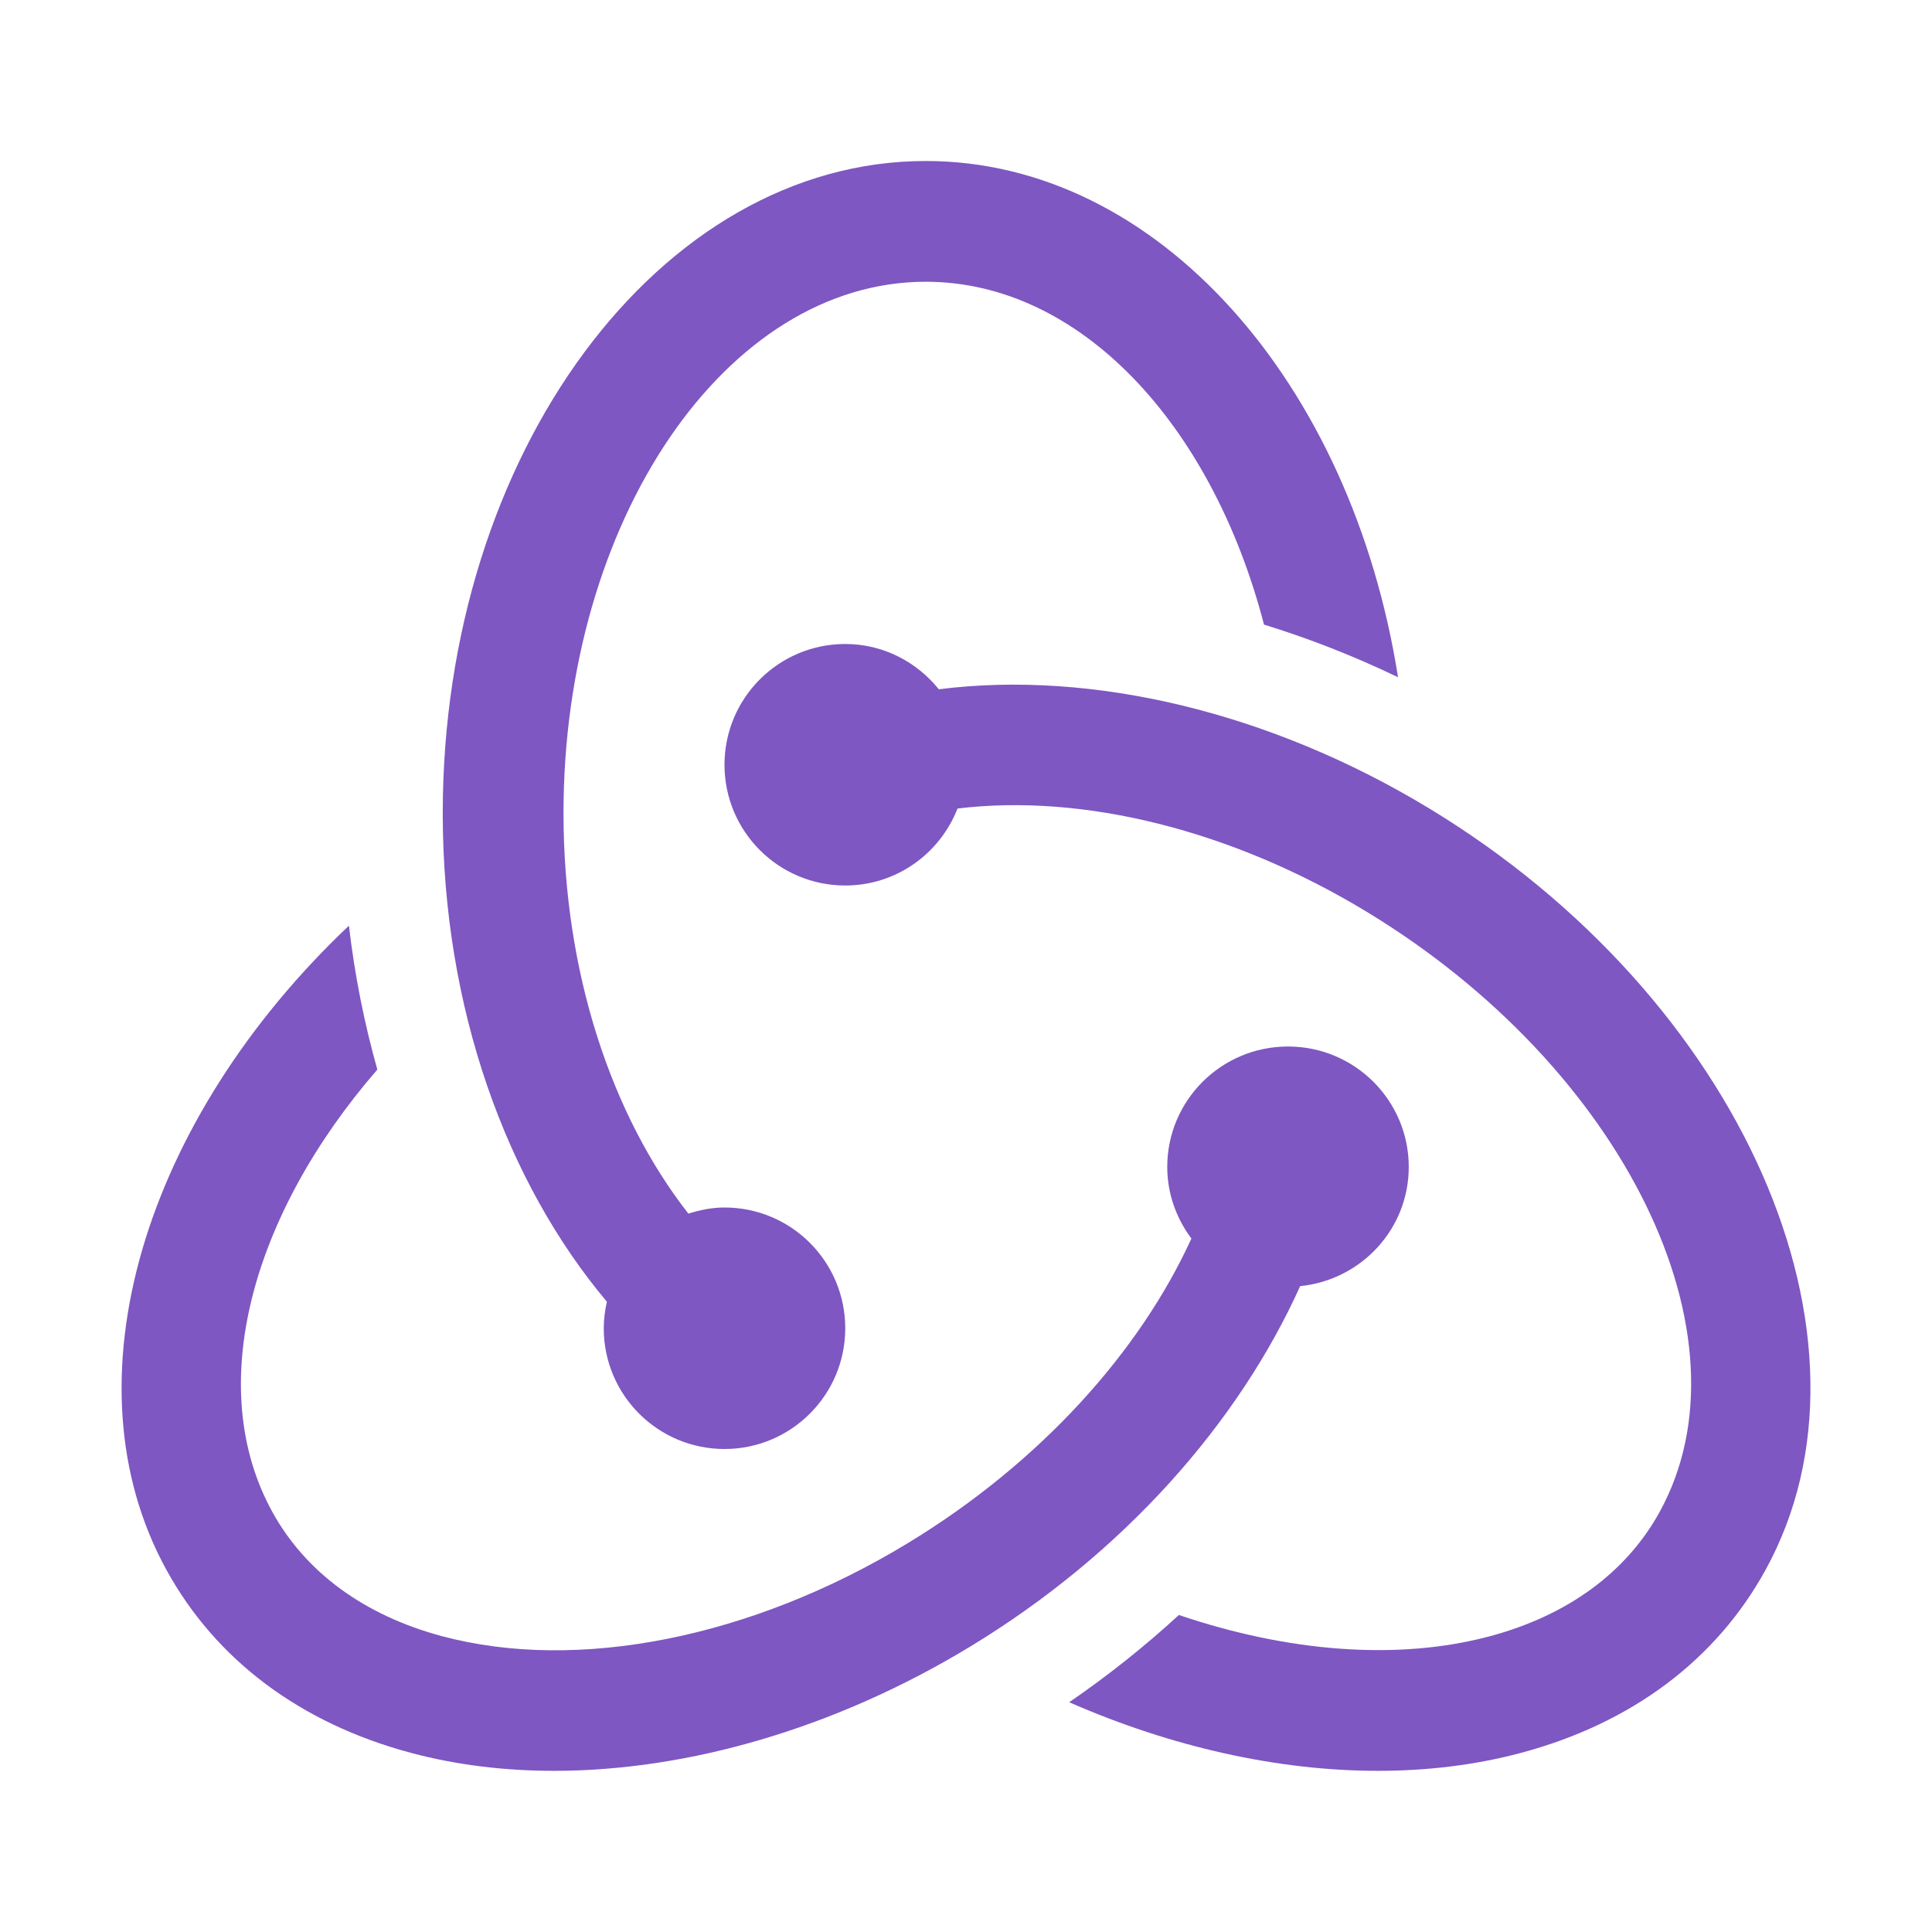
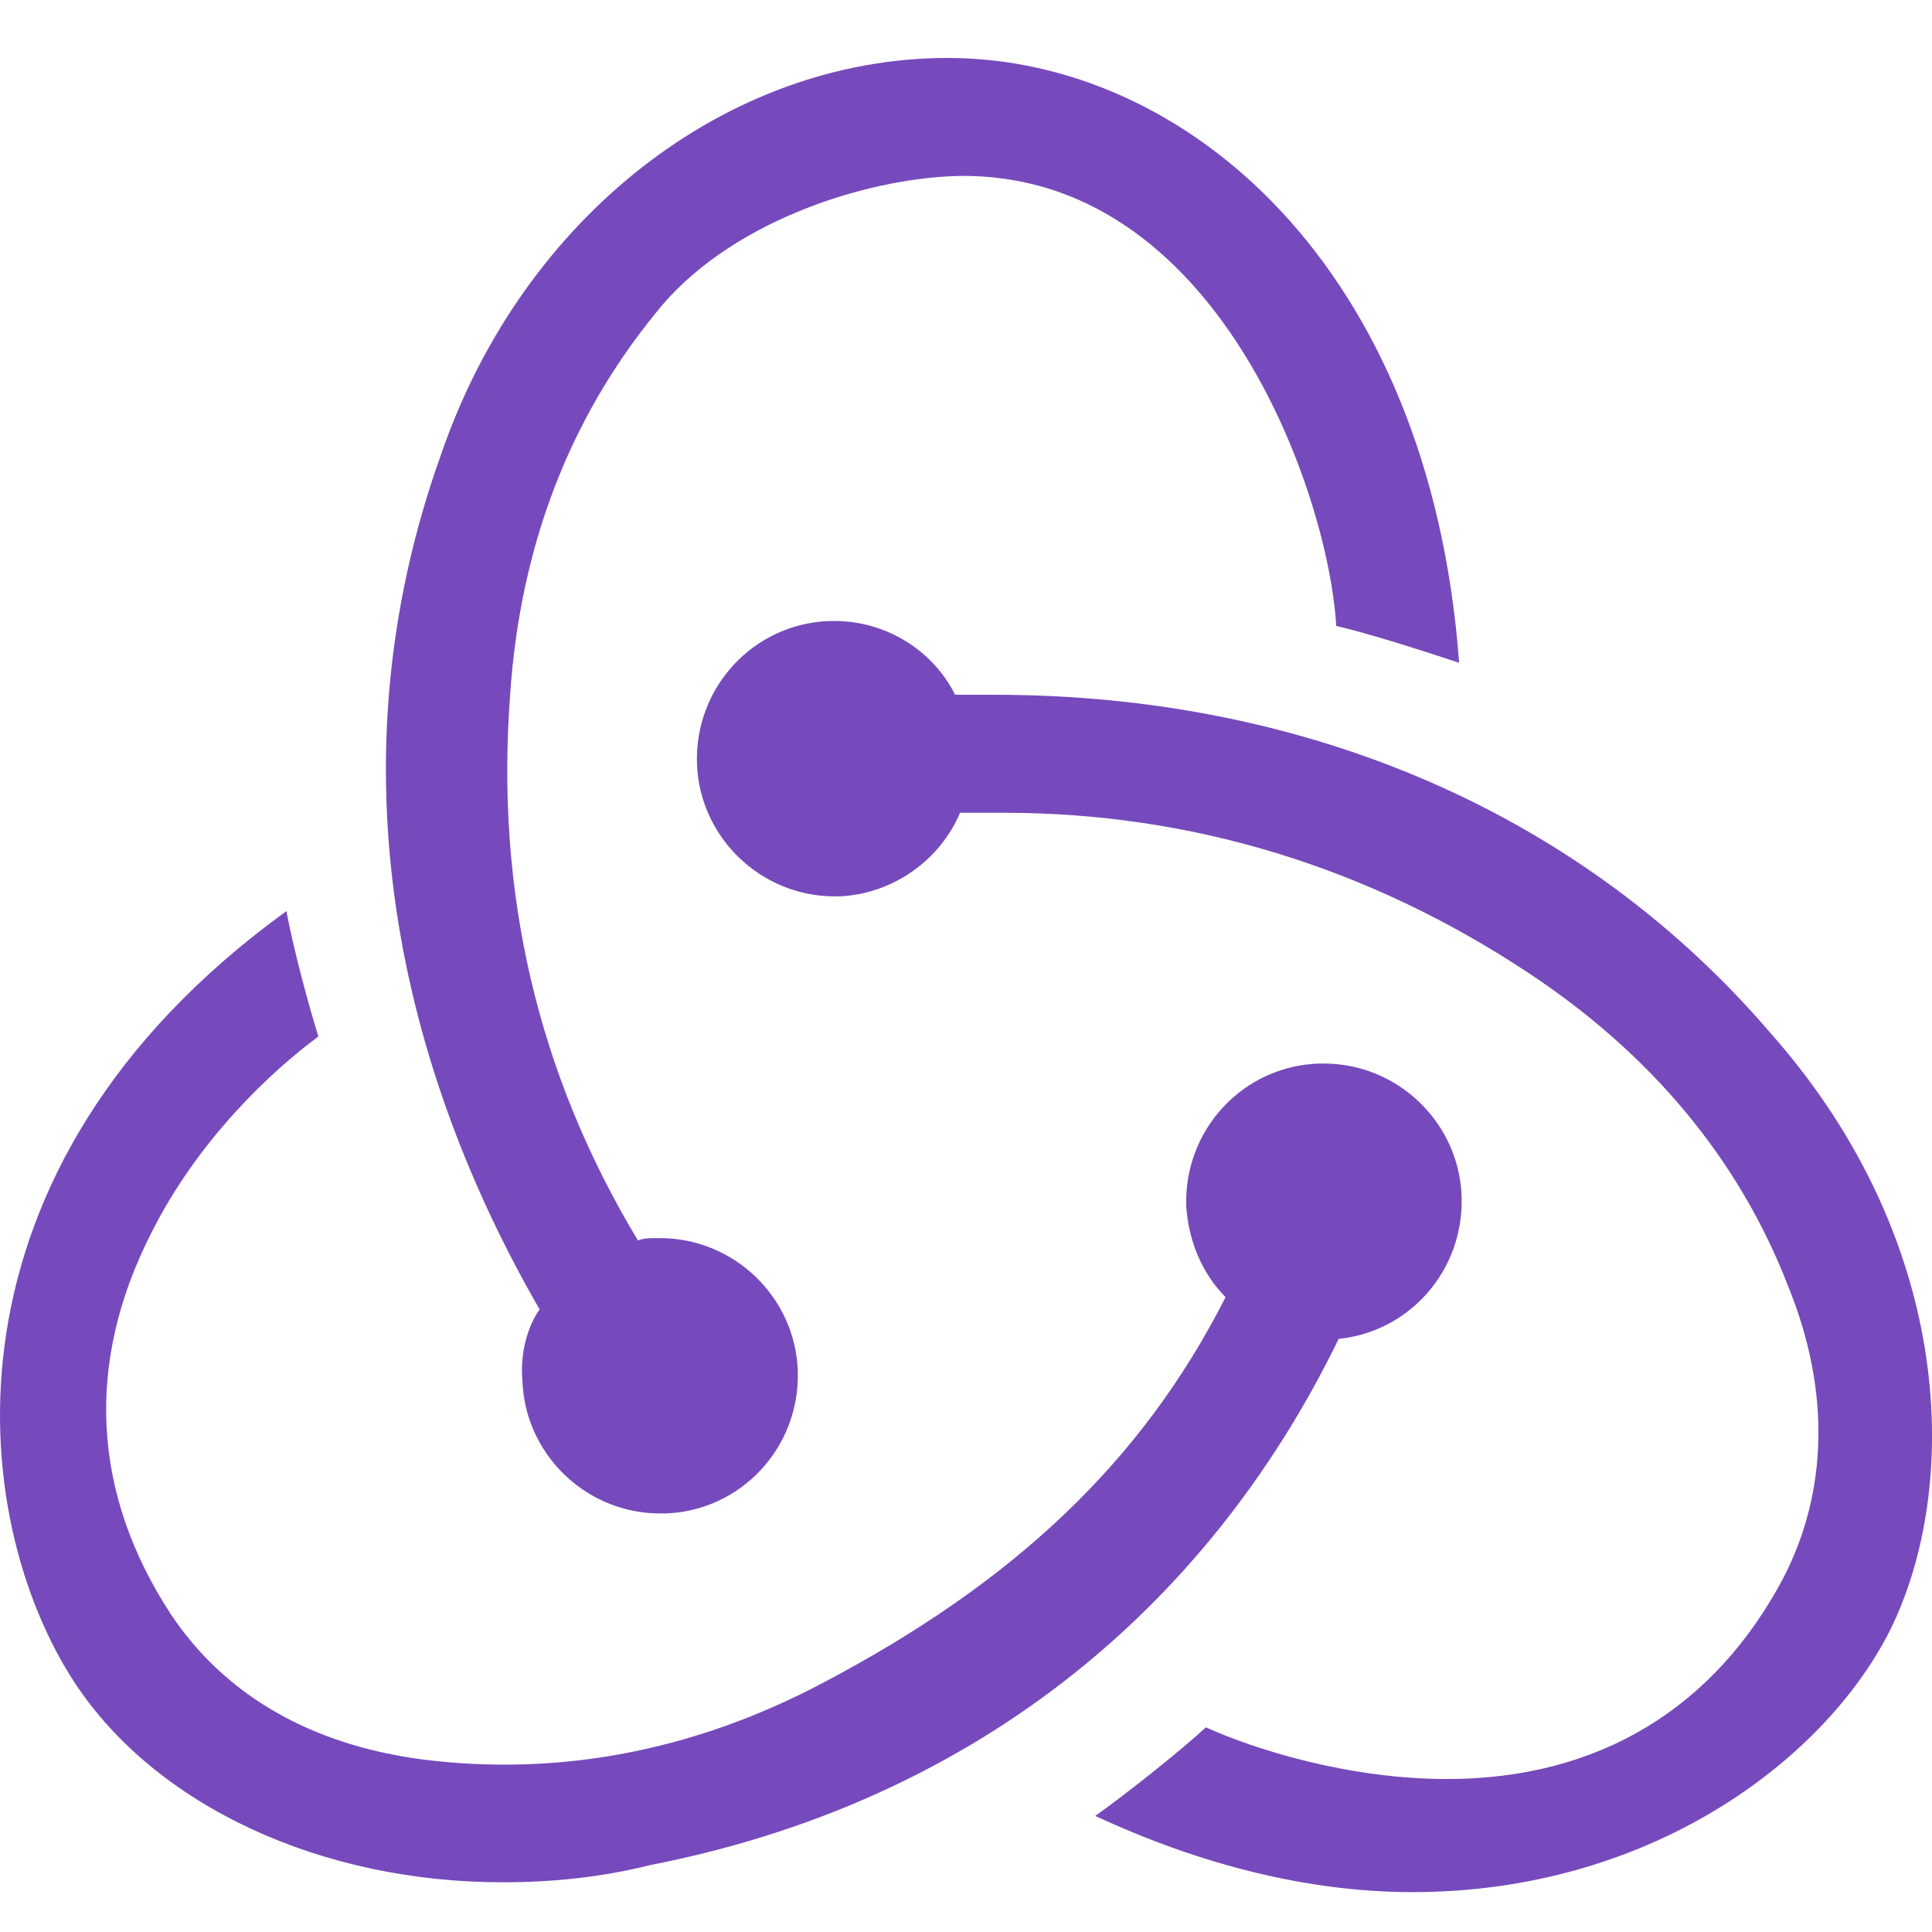
- <svg width="128" height="128" viewBox="0 0 48 48">
-   <path fill="#7e57c2" d="M23,4c-6.617,0-12,7.27-12,16.205c0,4.834,1.582,9.169,4.078,12.136C15.03,32.554,15,32.773,15,33 c0,1.657,1.343,3,3,3s3-1.343,3-3s-1.343-3-3-3c-0.315,0-0.612,0.062-0.897,0.152C15.206,27.731,14,24.175,14,20.205 C14,12.924,18.037,7,23,7c3.837,0,7.111,3.547,8.404,8.518c1.122,0.346,2.237,0.782,3.33,1.308C33.579,9.508,28.759,4,23,4z" />
-   <path fill="#7e57c2" d="M35.507,20.084c-3.947-2.392-8.374-3.442-12.182-2.959C22.775,16.444,21.943,16,21,16 c-1.657,0-3,1.343-3,3s1.343,3,3,3c1.272,0,2.353-0.795,2.789-1.912c3.118-0.379,6.812,0.531,10.163,2.563 c6.403,3.881,9.67,10.569,7.282,14.911c-0.827,1.504-2.286,2.572-4.218,3.09c-2.286,0.611-5.007,0.394-7.727-0.528 c-0.839,0.772-1.749,1.498-2.725,2.168c2.552,1.117,5.196,1.704,7.669,1.704c1.24,0,2.438-0.147,3.559-0.447 c2.741-0.733,4.841-2.304,6.071-4.542C47.016,33.276,43.267,24.787,35.507,20.084z" />
-   <path fill="#7e57c2" d="M35,28.992C35,27.34,33.657,26,32,26s-3,1.34-3,2.992c0,0.669,0.228,1.281,0.6,1.779 c-1.279,2.802-3.744,5.567-7.062,7.578c-3.865,2.344-8.185,3.202-11.555,2.302c-1.932-0.518-3.391-1.586-4.218-3.09 c-1.702-3.094-0.521-7.376,2.61-10.988c-0.323-1.144-0.562-2.34-0.706-3.575c-5.07,4.797-7.109,11.323-4.532,16.009 c1.23,2.238,3.33,3.809,6.071,4.542c1.121,0.3,2.318,0.447,3.559,0.447c3.346,0,7.007-1.068,10.326-3.08 c3.836-2.325,6.683-5.577,8.209-8.962C33.815,31.801,35,30.541,35,28.992z" />
+ <svg xmlns="http://www.w3.org/2000/svg" fill="none" viewBox="0 0 100 100">
+   <path fill="#764ABC" d="M69.29 69.302c3.69-.382 6.49-3.563 6.362-7.38-.127-3.818-3.309-6.873-7.126-6.873h-.254c-3.946.128-7 3.436-6.872 7.381.127 1.91.89 3.563 2.036 4.709-4.327 8.526-10.944 14.762-20.87 19.98-6.745 3.563-13.743 4.835-20.742 3.945-5.727-.764-10.18-3.309-12.98-7.509C4.77 77.32 4.39 70.575 7.825 63.83c2.418-4.836 6.235-8.399 8.653-10.18-.51-1.655-1.273-4.455-1.654-6.49C-3.627 60.522-1.718 78.592 3.88 87.118c4.2 6.364 12.725 10.309 22.142 10.309 2.545 0 5.09-.255 7.635-.891 16.289-3.182 28.633-12.853 35.632-27.234m22.396-15.78c-9.671-11.326-23.923-17.561-40.212-17.561h-2.036c-1.145-2.291-3.563-3.818-6.236-3.818h-.254c-3.945.127-6.999 3.436-6.872 7.38.127 3.819 3.309 6.873 7.126 6.873h.255c2.8-.127 5.217-1.91 6.235-4.327h2.29c9.672 0 18.835 2.8 27.106 8.272 6.363 4.2 10.944 9.672 13.489 16.289 2.163 5.345 2.036 10.562-.255 15.017C88.76 88.39 82.78 92.082 74.89 92.082c-5.09 0-9.926-1.528-12.471-2.673-1.4 1.273-3.945 3.309-5.727 4.582 5.472 2.545 11.072 3.945 16.416 3.945 12.216 0 21.252-6.745 24.688-13.49 3.69-7.381 3.435-20.107-6.109-30.924M27.041 71.465c.127 3.818 3.309 6.872 7.126 6.872h.255c3.945-.127 6.999-3.436 6.871-7.38-.127-3.819-3.308-6.872-7.126-6.872h-.254c-.255 0-.637 0-.89.126-5.218-8.653-7.382-18.07-6.618-28.25.509-7.636 3.054-14.254 7.508-19.726 3.69-4.709 10.816-7 15.652-7.126 13.489-.255 19.215 16.543 19.597 23.288 1.654.382 4.454 1.273 6.363 1.909C73.998 13.69 61.272 3 49.056 3c-11.453 0-22.015 8.272-26.215 20.49-5.853 16.288-2.036 31.941 5.09 44.285-.635.89-1.017 2.29-.89 3.69" />
</svg>
